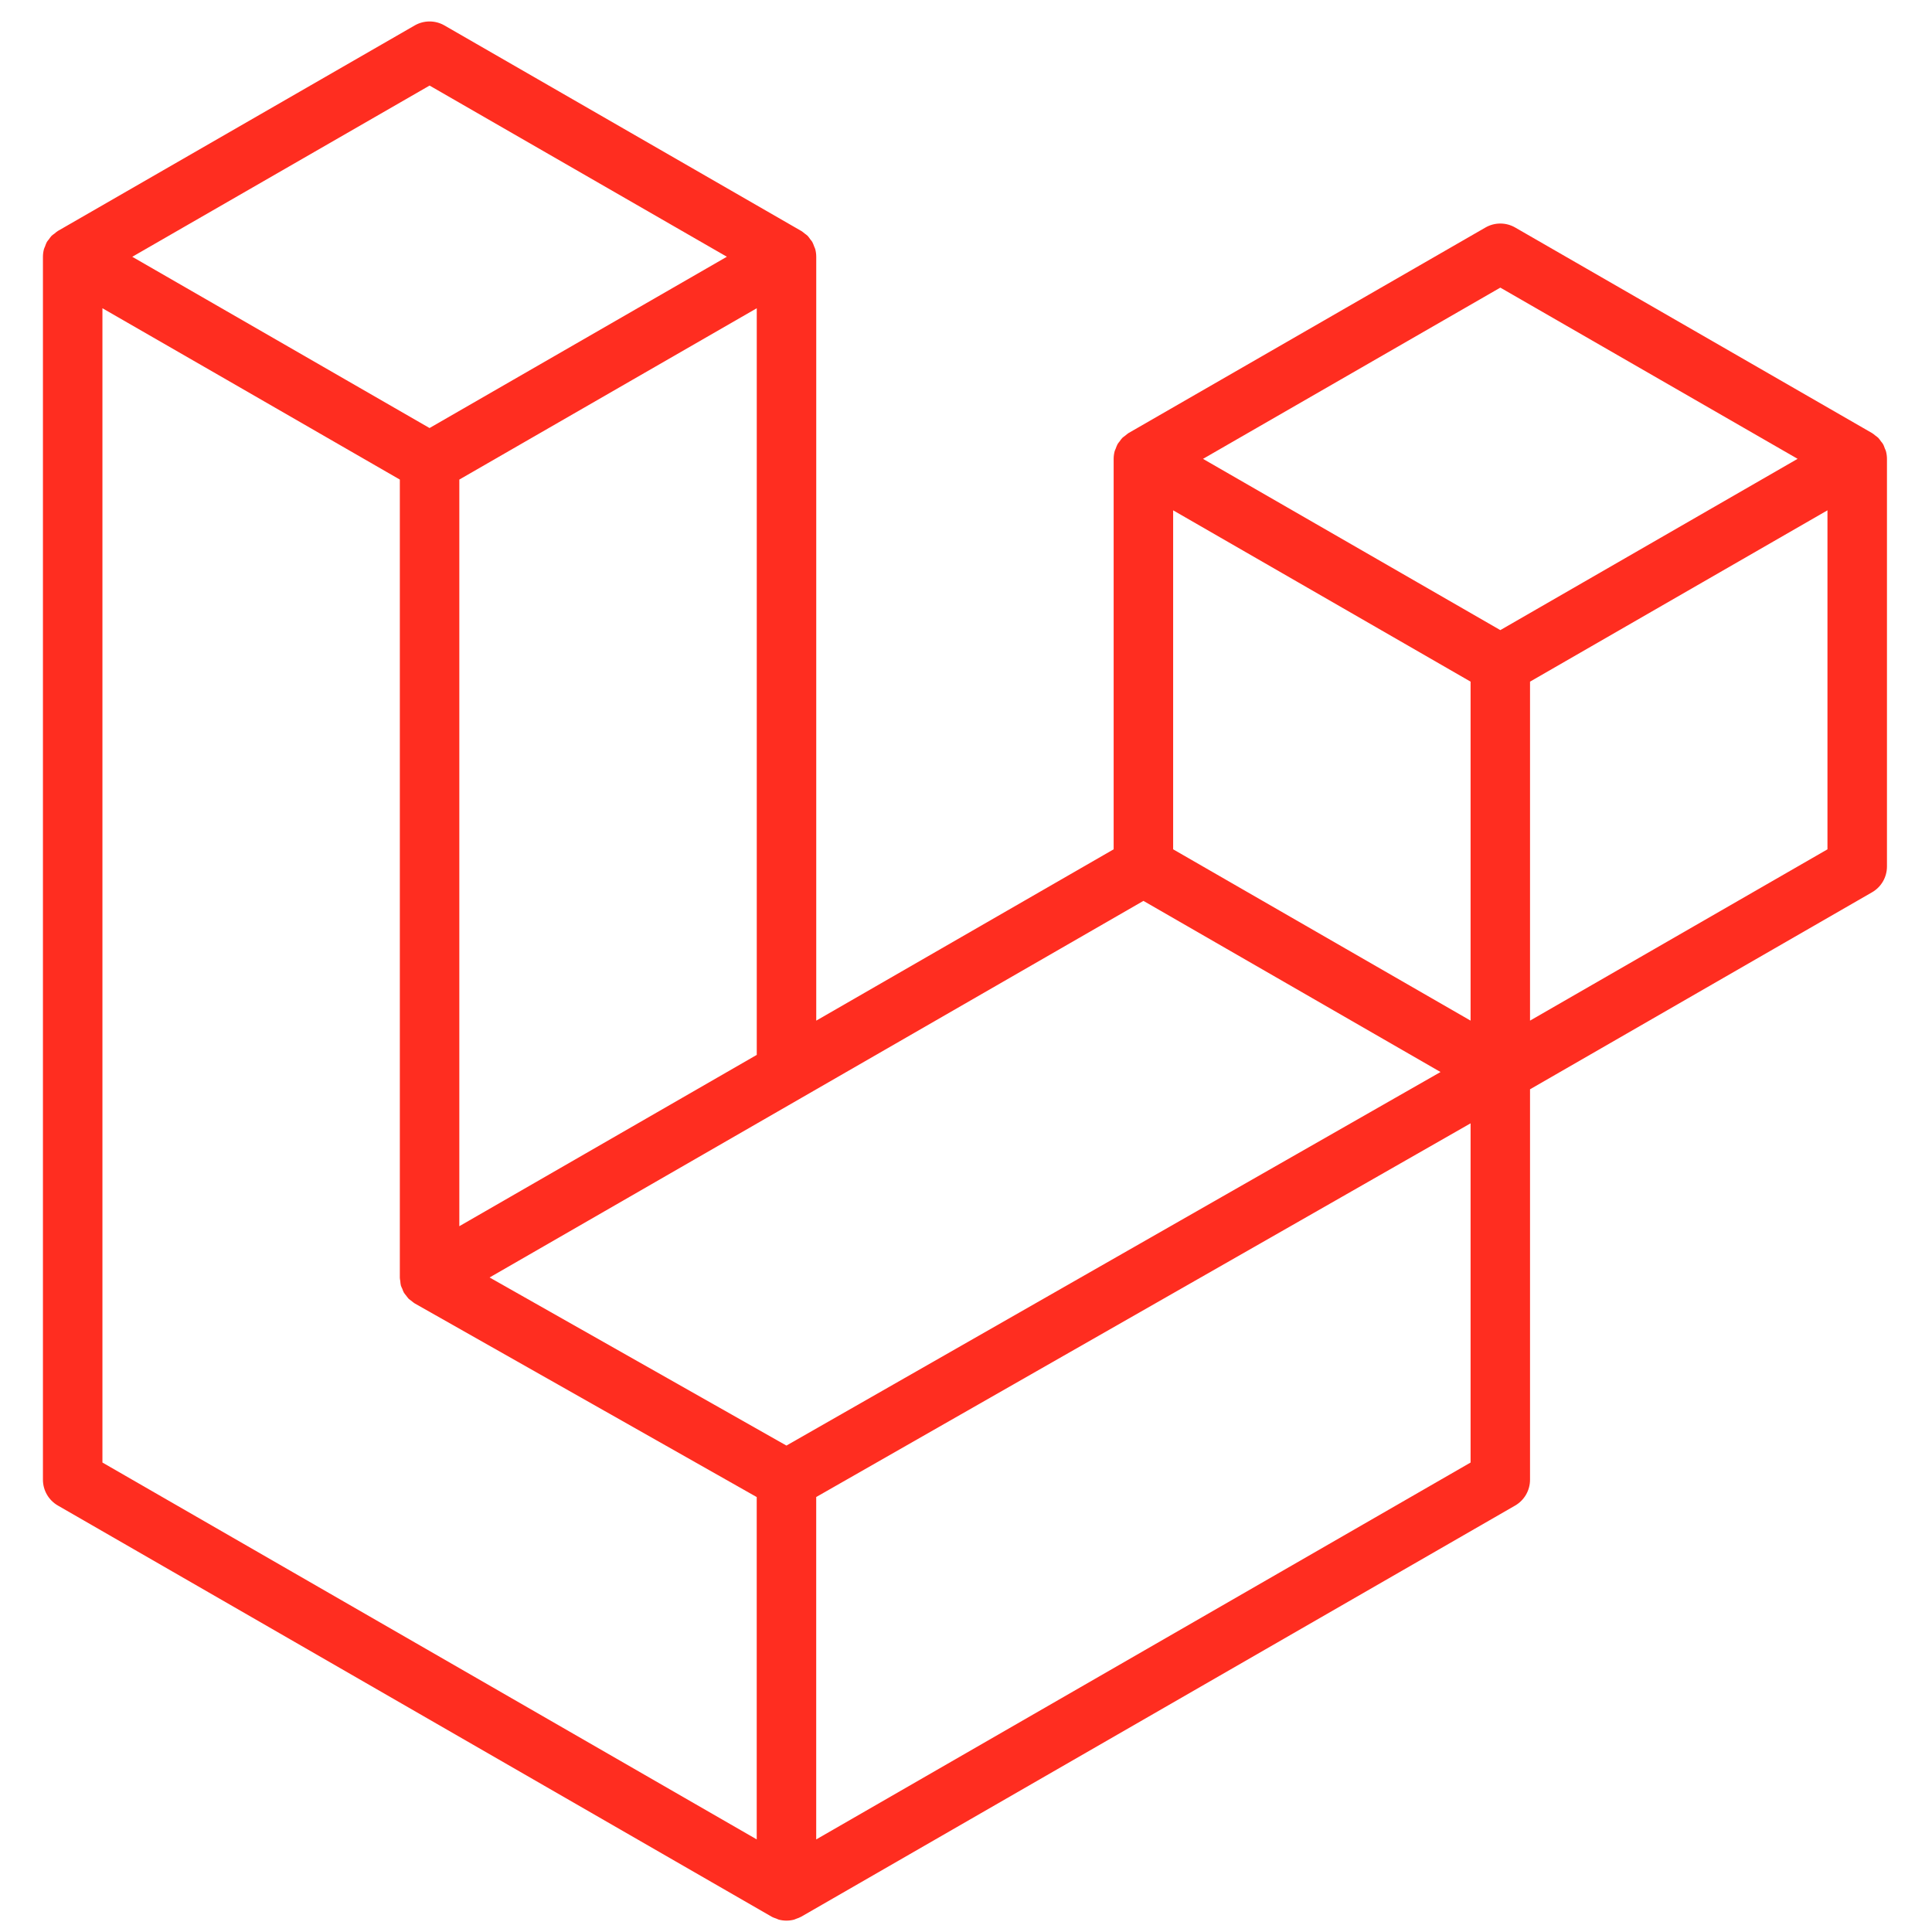
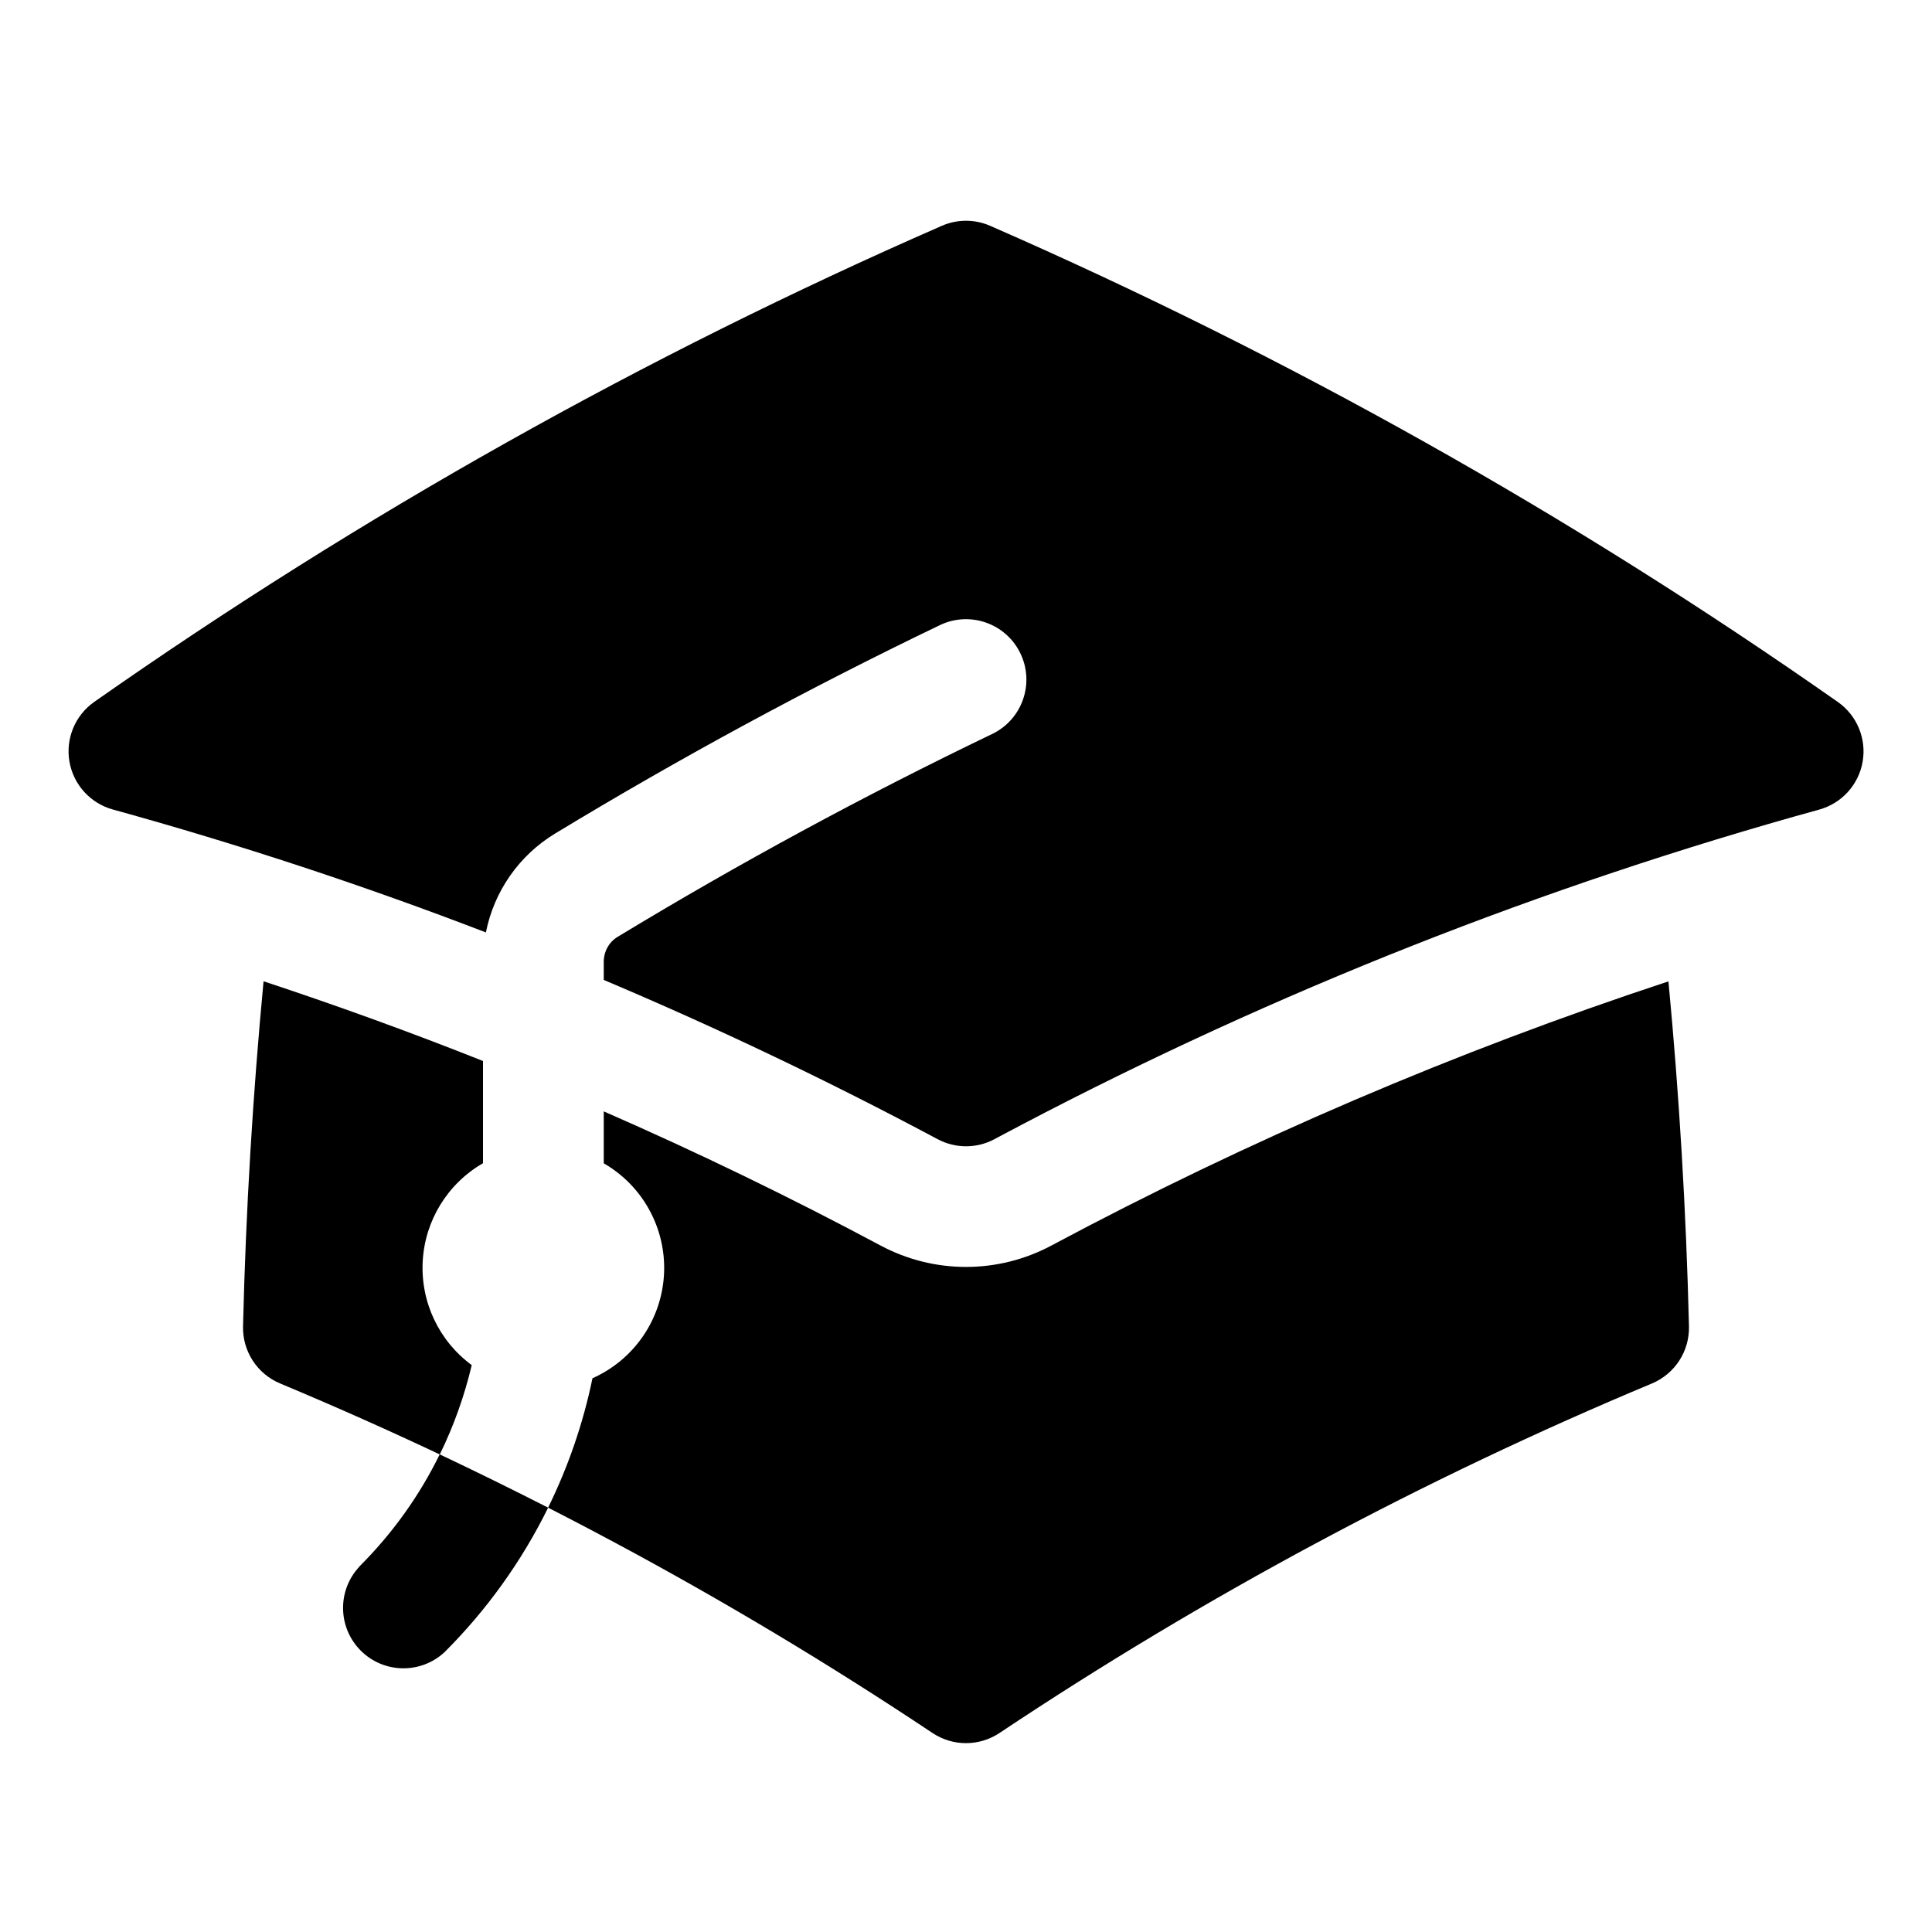
- <svg xmlns="http://www.w3.org/2000/svg" width="166" height="166" viewBox="0 0 166 166" fill="none">
-   <path fill-rule="evenodd" clip-rule="evenodd" d="M162.041 38.759C162.099 38.977 162.129 39.201 162.13 39.426V74.452C162.13 74.902 162.011 75.344 161.786 75.733C161.561 76.122 161.237 76.444 160.847 76.668L131.462 93.594V127.141C131.462 128.054 130.977 128.897 130.186 129.357L68.847 164.683C68.707 164.763 68.554 164.814 68.401 164.868C68.343 164.887 68.289 164.922 68.228 164.938C67.8 165.051 67.349 165.051 66.92 164.938C66.85 164.919 66.786 164.881 66.719 164.855C66.579 164.804 66.432 164.76 66.298 164.683L4.972 129.357C4.583 129.133 4.259 128.81 4.034 128.421C3.808 128.032 3.69 127.591 3.689 127.141L3.689 22.063C3.689 21.834 3.721 21.61 3.779 21.393C3.798 21.32 3.843 21.253 3.868 21.179C3.916 21.045 3.961 20.908 4.031 20.783C4.079 20.7 4.149 20.633 4.206 20.557C4.28 20.454 4.347 20.349 4.433 20.26C4.506 20.186 4.602 20.132 4.685 20.068C4.778 19.992 4.861 19.909 4.966 19.848L35.633 2.185C36.022 1.961 36.462 1.844 36.91 1.844C37.358 1.844 37.798 1.961 38.186 2.185L68.851 19.848H68.857C68.959 19.912 69.045 19.992 69.138 20.065C69.221 20.129 69.313 20.186 69.387 20.257C69.476 20.349 69.54 20.454 69.616 20.557C69.671 20.633 69.744 20.7 69.789 20.783C69.862 20.911 69.904 21.045 69.955 21.179C69.98 21.253 70.025 21.32 70.044 21.396C70.103 21.614 70.133 21.838 70.133 22.063V87.694L95.686 72.974V39.423C95.686 39.2 95.718 38.973 95.775 38.759C95.798 38.683 95.839 38.615 95.865 38.542C95.916 38.408 95.96 38.271 96.031 38.146C96.079 38.063 96.149 37.996 96.203 37.92C96.279 37.818 96.343 37.712 96.433 37.623C96.506 37.549 96.599 37.495 96.681 37.431C96.777 37.355 96.86 37.272 96.962 37.211L127.633 19.548C128.021 19.324 128.461 19.206 128.91 19.206C129.358 19.206 129.798 19.324 130.186 19.548L160.85 37.211C160.959 37.275 161.042 37.355 161.137 37.428C161.217 37.492 161.31 37.549 161.383 37.62C161.473 37.712 161.536 37.818 161.613 37.92C161.67 37.996 161.741 38.063 161.785 38.146C161.859 38.271 161.9 38.408 161.951 38.542C161.98 38.615 162.021 38.683 162.041 38.759ZM157.018 72.974V43.848L146.287 50.028L131.462 58.568V87.694L157.021 72.974H157.018ZM126.354 125.663V96.518L111.771 104.85L70.13 128.626V158.046L126.354 125.663ZM8.801 26.485V125.663L65.018 158.043V128.629L35.649 112L35.64 111.994L35.627 111.988C35.528 111.93 35.445 111.847 35.353 111.777C35.273 111.713 35.18 111.662 35.11 111.592L35.104 111.582C35.021 111.502 34.963 111.403 34.893 111.314C34.829 111.228 34.753 111.154 34.702 111.065L34.699 111.055C34.641 110.96 34.606 110.845 34.565 110.736C34.523 110.64 34.469 110.551 34.443 110.449C34.411 110.328 34.405 110.197 34.392 110.072C34.379 109.976 34.354 109.881 34.354 109.785V109.778V41.205L19.532 32.662L8.801 26.485ZM36.913 7.35L11.364 22.063L36.907 36.777L62.453 22.06L36.907 7.35H36.913ZM50.2 99.174L65.022 90.637V26.485L54.291 32.665L39.466 41.205V105.357L50.2 99.174ZM128.91 24.713L103.363 39.426L128.91 54.14L154.453 39.423L128.91 24.713ZM126.354 58.568L111.529 50.028L100.798 43.848V72.974L115.619 81.511L126.354 87.694V58.568ZM67.571 124.205L105.042 102.803L123.772 92.109L98.245 77.405L68.854 94.334L42.066 109.762L67.571 124.205Z" fill="#FF2D20" />
+ <svg xmlns="http://www.w3.org/2000/svg" viewBox="0 0 24 24" fill="currentColor" class="size-6">
+   <path d="M11.7 2.805a.75.75 0 0 1 .6 0A60.65 60.65 0 0 1 22.83 8.72a.75.75 0 0 1-.231 1.337 49.948 49.948 0 0 0-9.902 3.912l-.003.002c-.114.06-.227.119-.34.18a.75.75 0 0 1-.707 0A50.88 50.88 0 0 0 7.5 12.173v-.224c0-.131.067-.248.172-.311a54.615 54.615 0 0 1 4.653-2.52.75.75 0 0 0-.65-1.352 56.123 56.123 0 0 0-4.78 2.589 1.858 1.858 0 0 0-.859 1.228 49.803 49.803 0 0 0-4.634-1.527.75.75 0 0 1-.231-1.337A60.653 60.653 0 0 1 11.7 2.805Z" />
+   <path d="M13.06 15.473a48.45 48.45 0 0 1 7.666-3.282c.134 1.414.22 2.843.255 4.284a.75.75 0 0 1-.46.711 47.87 47.87 0 0 0-8.105 4.342.75.75 0 0 1-.832 0 47.87 47.87 0 0 0-8.104-4.342.75.75 0 0 1-.461-.71c.035-1.442.121-2.87.255-4.286.921.304 1.83.634 2.726.99v1.27a1.5 1.5 0 0 0-.14 2.508c-.09.38-.222.753-.397 1.11.452.213.901.434 1.346.66a6.727 6.727 0 0 0 .551-1.607 1.5 1.5 0 0 0 .14-2.67v-.645a48.549 48.549 0 0 1 3.44 1.667 2.25 2.25 0 0 0 2.12 0Z" />
+   <path d="M4.462 19.462c.42-.419.753-.89 1-1.395.453.214.902.435 1.347.662a6.742 6.742 0 0 1-1.286 1.794.75.75 0 0 1-1.06-1.06Z" />
</svg>
